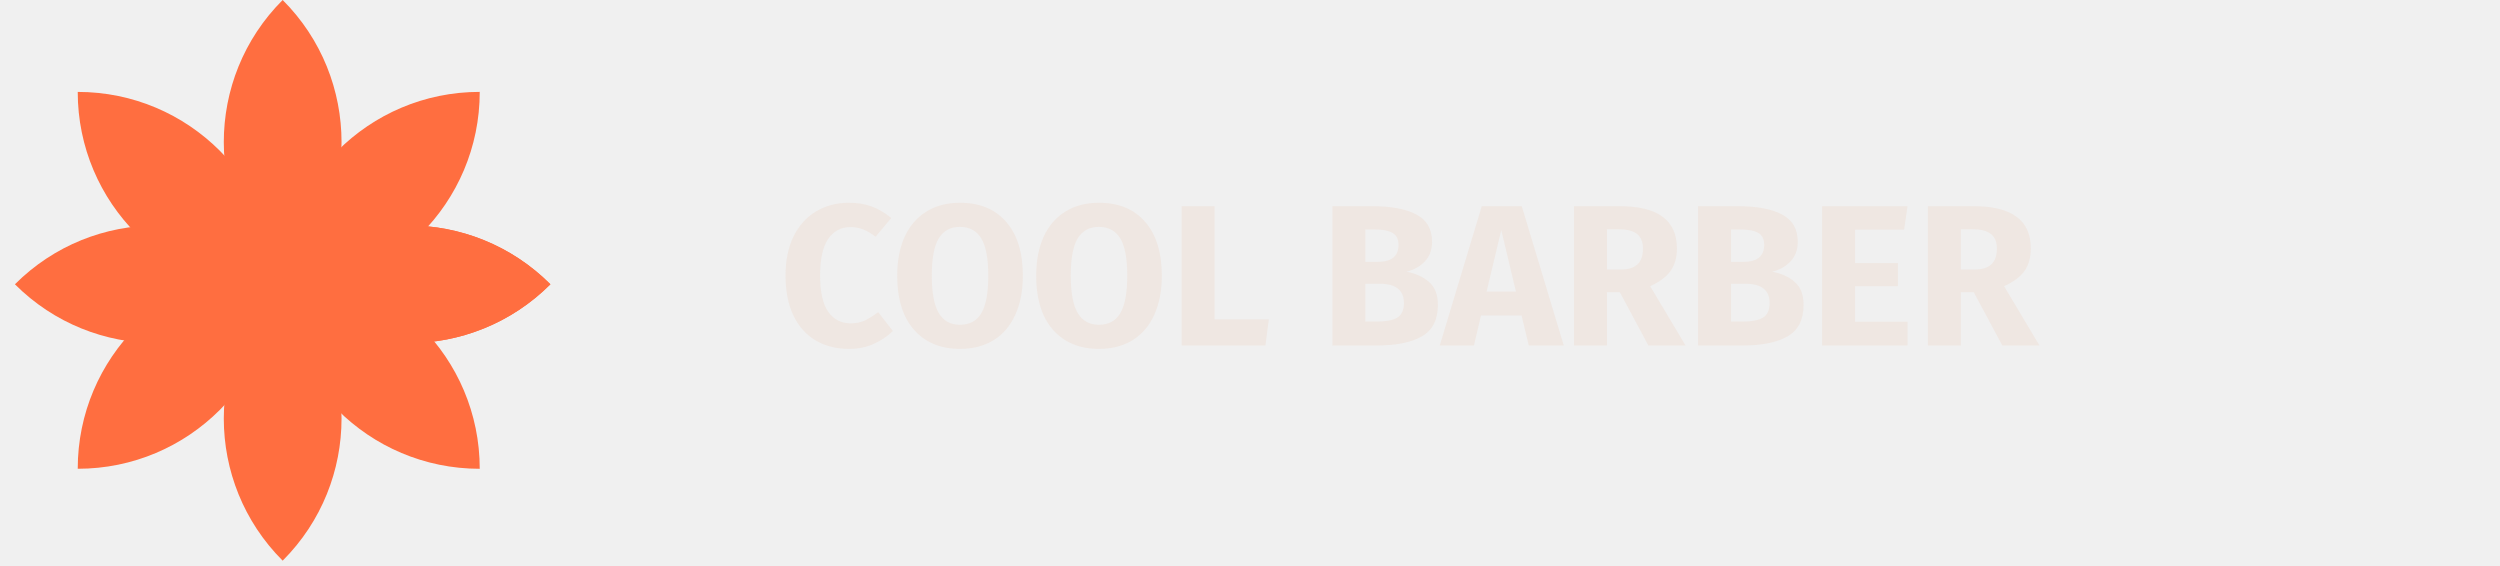
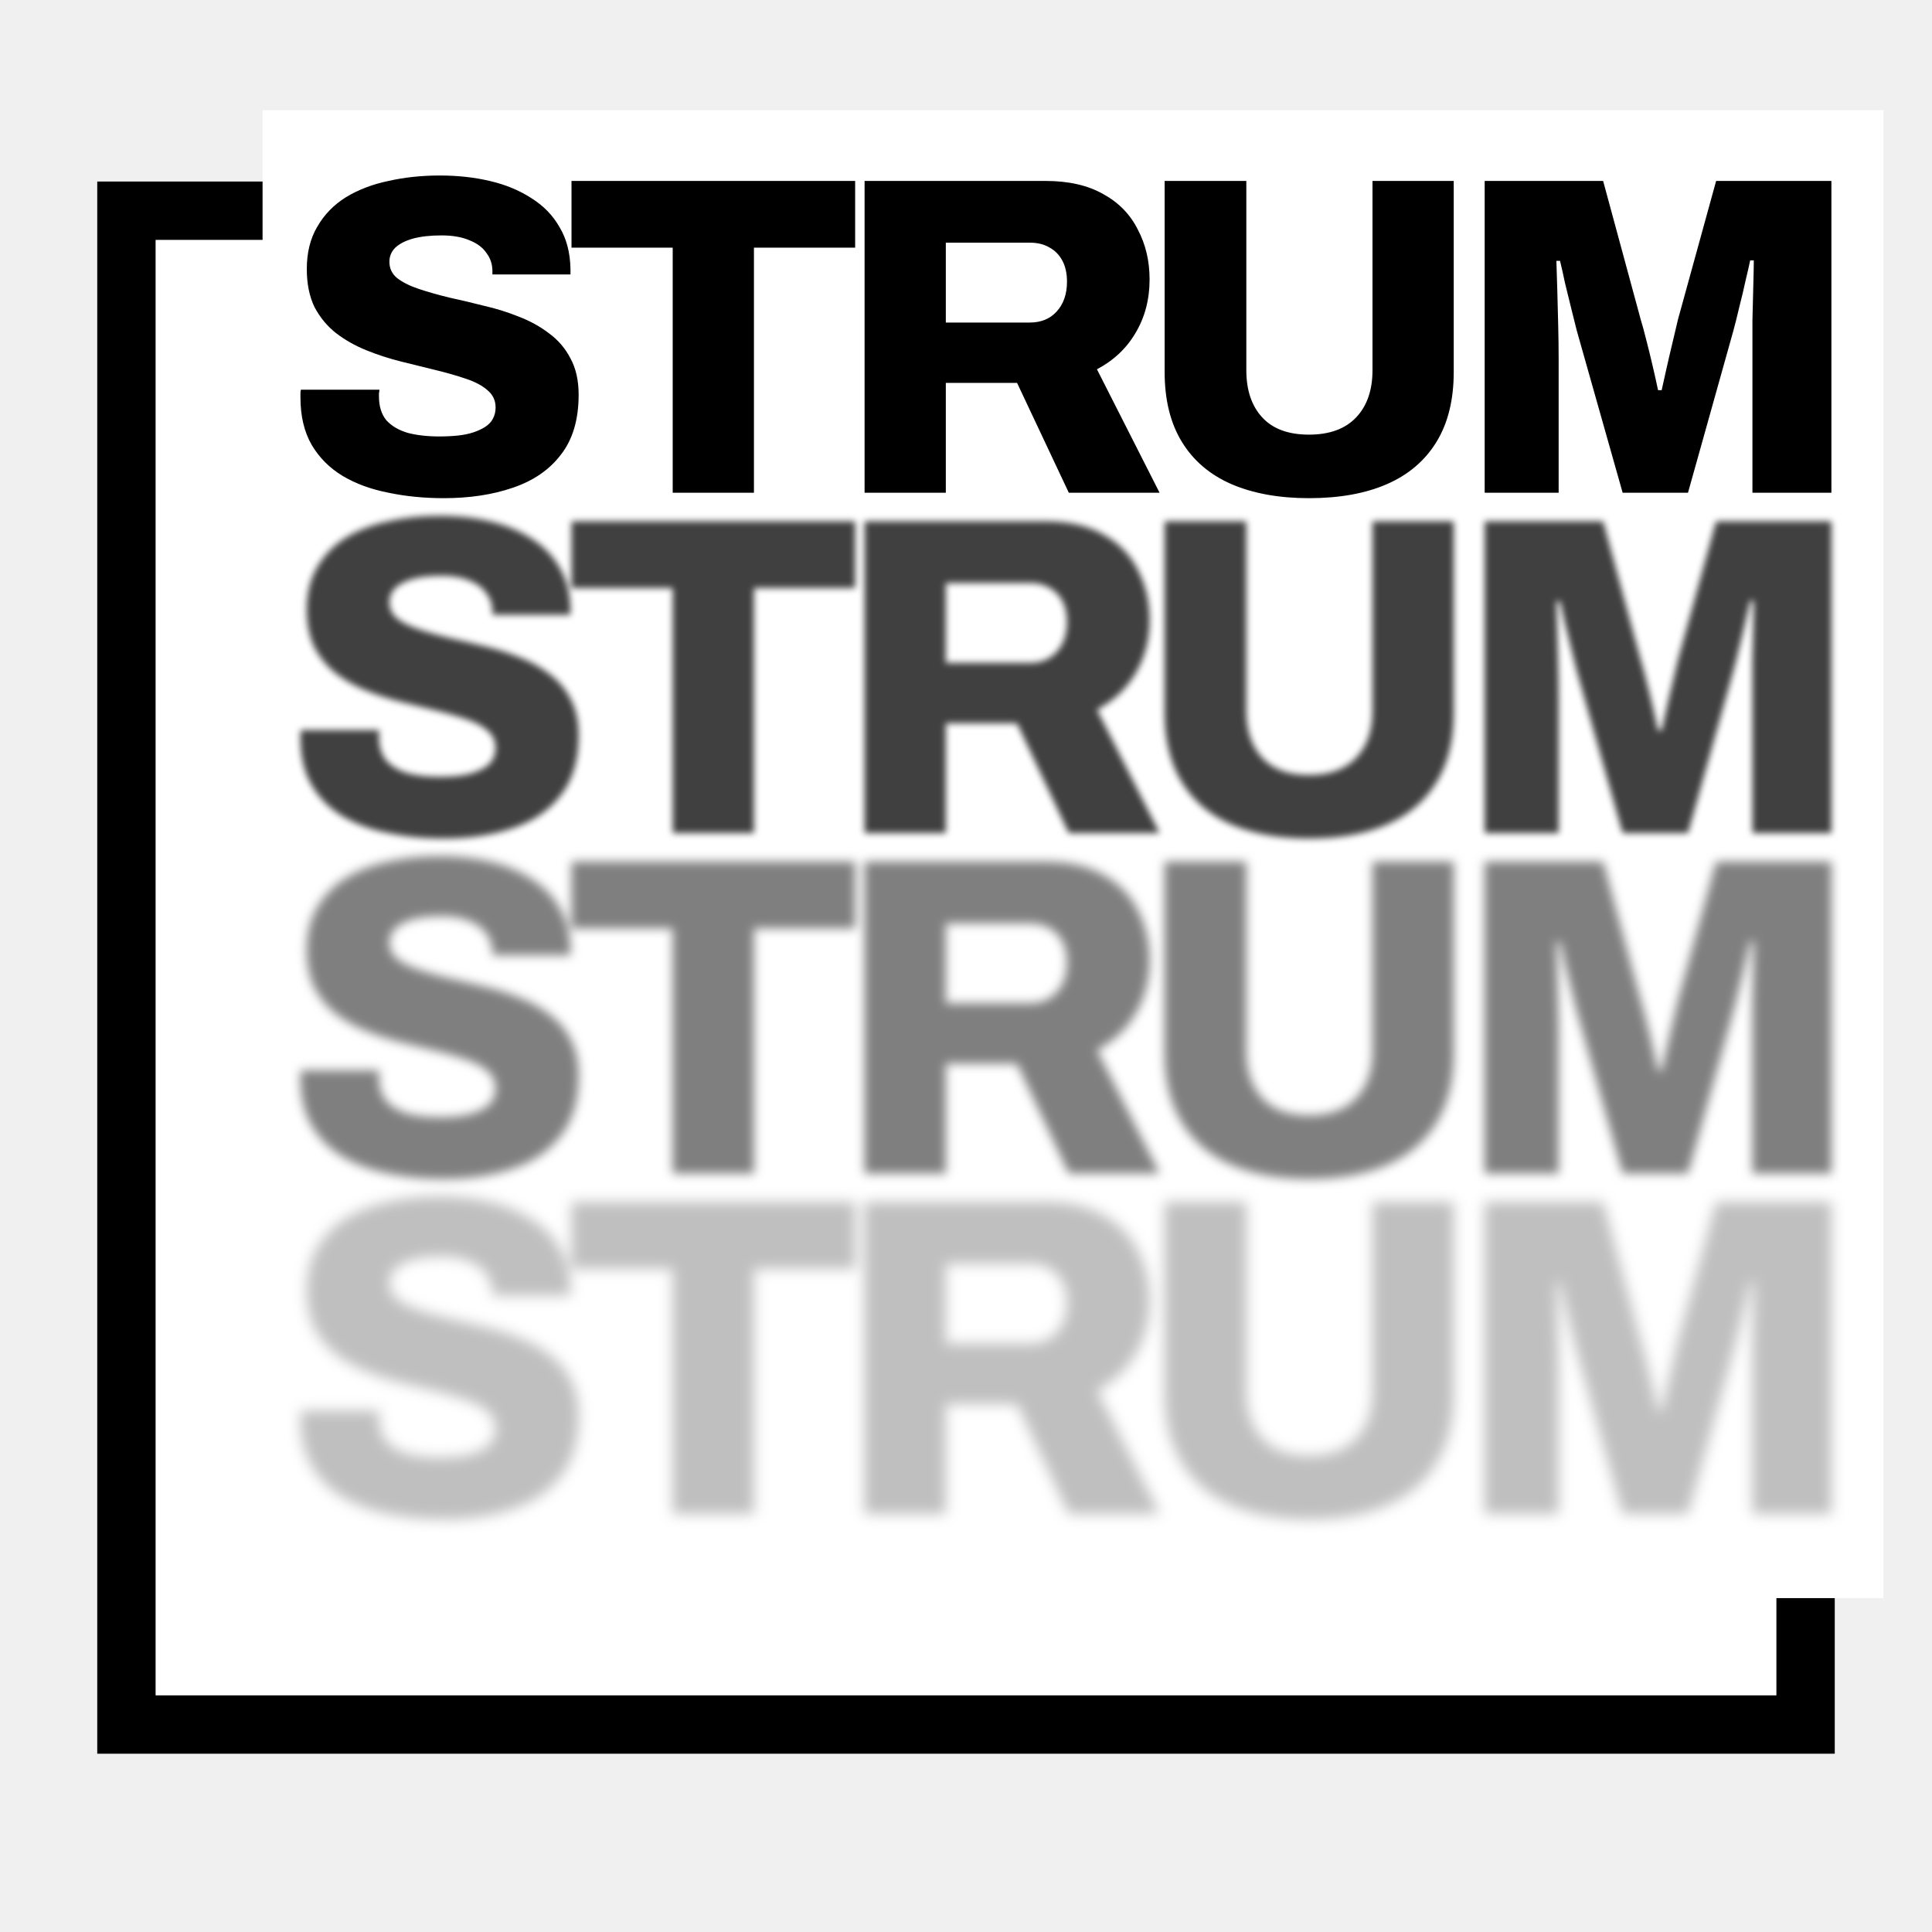
- <svg xmlns="http://www.w3.org/2000/svg" width="199" height="45" viewBox="0 0 199 45" fill="none">
-   <path d="M38.187 7.314C29.35 7.314 22.186 14.477 22.186 23.314C31.023 23.314 38.187 16.15 38.187 7.314Z" fill="#FF6E40" />
-   <path d="M38.187 37.316C29.35 37.316 22.186 30.152 22.186 21.316C31.023 21.316 38.187 28.479 38.187 37.316Z" fill="#FF6E40" />
-   <path d="M22.186 23.316C13.35 23.316 6.187 16.152 6.187 7.316C15.023 7.316 22.186 14.479 22.186 23.316Z" fill="#FF6E40" />
-   <path d="M22.186 21.314C13.35 21.314 6.187 28.477 6.187 37.314C15.023 37.314 22.186 30.15 22.186 21.314Z" fill="#FF6E40" />
-   <path d="M43.813 22.629C37.564 16.381 27.434 16.381 21.185 22.629C27.434 28.877 37.564 28.877 43.813 22.629Z" fill="#FF6E40" />
-   <path d="M43.813 22.629C37.564 16.381 27.434 16.381 21.185 22.629C27.434 28.877 37.564 28.877 43.813 22.629Z" fill="#FF6E40" />
-   <path d="M23.814 22.629C17.566 16.381 7.435 16.381 1.187 22.629C7.435 28.878 17.566 28.878 23.814 22.629Z" fill="#FF6E40" />
-   <path d="M22.5 22.627C16.252 16.379 16.252 6.248 22.5 0C28.749 6.248 28.749 16.379 22.5 22.627Z" fill="#FF6E40" />
-   <path d="M22.5 22.002C16.252 28.25 16.252 38.381 22.5 44.629C28.749 38.381 28.749 28.25 22.5 22.002Z" fill="#FF6E40" />
-   <path d="M67.568 16.14C68.261 16.14 68.875 16.241 69.408 16.444C69.952 16.647 70.464 16.951 70.944 17.356L69.696 18.844C69.365 18.588 69.04 18.396 68.72 18.268C68.4 18.14 68.059 18.076 67.696 18.076C66.949 18.076 66.357 18.391 65.92 19.02C65.493 19.649 65.28 20.62 65.28 21.932C65.28 23.223 65.493 24.183 65.92 24.812C66.357 25.431 66.96 25.74 67.728 25.74C68.133 25.74 68.501 25.665 68.832 25.516C69.163 25.356 69.52 25.132 69.904 24.844L71.072 26.348C70.656 26.764 70.149 27.105 69.552 27.372C68.965 27.639 68.315 27.772 67.6 27.772C66.576 27.772 65.685 27.548 64.928 27.1C64.171 26.652 63.579 25.991 63.152 25.116C62.736 24.231 62.528 23.169 62.528 21.932C62.528 20.727 62.741 19.687 63.168 18.812C63.605 17.937 64.203 17.276 64.96 16.828C65.728 16.369 66.597 16.14 67.568 16.14ZM76.411 16.14C77.989 16.14 79.216 16.647 80.091 17.66C80.976 18.673 81.419 20.103 81.419 21.948C81.419 23.153 81.216 24.193 80.811 25.068C80.416 25.943 79.84 26.615 79.083 27.084C78.336 27.543 77.445 27.772 76.411 27.772C75.376 27.772 74.485 27.543 73.739 27.084C72.992 26.625 72.416 25.964 72.011 25.1C71.616 24.225 71.419 23.175 71.419 21.948C71.419 20.753 71.616 19.719 72.011 18.844C72.416 17.969 72.992 17.303 73.739 16.844C74.485 16.375 75.376 16.14 76.411 16.14ZM76.411 18.06C75.653 18.06 75.088 18.369 74.715 18.988C74.352 19.596 74.171 20.583 74.171 21.948C74.171 23.313 74.357 24.305 74.731 24.924C75.104 25.543 75.664 25.852 76.411 25.852C77.179 25.852 77.744 25.548 78.107 24.94C78.48 24.321 78.667 23.324 78.667 21.948C78.667 20.572 78.48 19.58 78.107 18.972C77.733 18.364 77.168 18.06 76.411 18.06ZM87.473 16.14C89.052 16.14 90.278 16.647 91.153 17.66C92.038 18.673 92.481 20.103 92.481 21.948C92.481 23.153 92.278 24.193 91.873 25.068C91.478 25.943 90.903 26.615 90.145 27.084C89.398 27.543 88.508 27.772 87.473 27.772C86.439 27.772 85.548 27.543 84.801 27.084C84.055 26.625 83.478 25.964 83.073 25.1C82.678 24.225 82.481 23.175 82.481 21.948C82.481 20.753 82.678 19.719 83.073 18.844C83.478 17.969 84.055 17.303 84.801 16.844C85.548 16.375 86.439 16.14 87.473 16.14ZM87.473 18.06C86.716 18.06 86.15 18.369 85.777 18.988C85.415 19.596 85.233 20.583 85.233 21.948C85.233 23.313 85.42 24.305 85.793 24.924C86.166 25.543 86.727 25.852 87.473 25.852C88.241 25.852 88.806 25.548 89.169 24.94C89.543 24.321 89.729 23.324 89.729 21.948C89.729 20.572 89.543 19.58 89.169 18.972C88.796 18.364 88.231 18.06 87.473 18.06ZM96.68 16.412V25.42H101L100.728 27.5H94.056V16.412H96.68ZM111.96 21.628C112.696 21.767 113.293 22.039 113.752 22.444C114.221 22.849 114.456 23.457 114.456 24.268C114.456 25.452 114.029 26.289 113.176 26.78C112.333 27.26 111.149 27.5 109.624 27.5H106.056V16.412H109.192C110.749 16.412 111.938 16.636 112.76 17.084C113.581 17.521 113.992 18.241 113.992 19.244C113.992 19.895 113.794 20.423 113.4 20.828C113.016 21.223 112.536 21.489 111.96 21.628ZM108.68 18.268V20.844H109.656C110.765 20.844 111.32 20.396 111.32 19.5C111.32 19.052 111.17 18.737 110.872 18.556C110.573 18.364 110.098 18.268 109.448 18.268H108.68ZM109.64 25.596C110.333 25.596 110.856 25.495 111.208 25.292C111.57 25.079 111.752 24.689 111.752 24.124C111.752 23.1 111.112 22.588 109.832 22.588H108.68V25.596H109.64ZM121.693 27.5L121.117 25.116H117.885L117.325 27.5H114.604L117.949 16.412H121.133L124.477 27.5H121.693ZM118.333 23.212H120.669L119.501 18.316L118.333 23.212ZM128.938 23.26H127.914V27.5H125.29V16.412H128.922C130.437 16.412 131.573 16.689 132.33 17.244C133.098 17.799 133.482 18.647 133.482 19.788C133.482 20.503 133.311 21.1 132.97 21.58C132.629 22.049 132.09 22.449 131.354 22.78L134.17 27.5H131.21L128.938 23.26ZM127.914 21.452H129.018C129.605 21.452 130.042 21.319 130.33 21.052C130.629 20.785 130.778 20.364 130.778 19.788C130.778 19.255 130.618 18.865 130.298 18.62C129.989 18.375 129.509 18.252 128.858 18.252H127.914V21.452ZM141.069 21.628C141.805 21.767 142.402 22.039 142.861 22.444C143.33 22.849 143.565 23.457 143.565 24.268C143.565 25.452 143.138 26.289 142.285 26.78C141.442 27.26 140.258 27.5 138.733 27.5H135.165V16.412H138.301C139.858 16.412 141.048 16.636 141.869 17.084C142.69 17.521 143.101 18.241 143.101 19.244C143.101 19.895 142.904 20.423 142.509 20.828C142.125 21.223 141.645 21.489 141.069 21.628ZM137.789 18.268V20.844H138.765C139.874 20.844 140.429 20.396 140.429 19.5C140.429 19.052 140.28 18.737 139.981 18.556C139.682 18.364 139.208 18.268 138.557 18.268H137.789ZM138.749 25.596C139.442 25.596 139.965 25.495 140.317 25.292C140.68 25.079 140.861 24.689 140.861 24.124C140.861 23.1 140.221 22.588 138.941 22.588H137.789V25.596H138.749ZM151.84 16.412L151.568 18.284H147.664V20.94H151.072V22.78H147.664V25.612H151.84V27.5H145.04V16.412H151.84ZM157.11 23.26H156.086V27.5H153.462V16.412H157.094C158.609 16.412 159.745 16.689 160.502 17.244C161.27 17.799 161.654 18.647 161.654 19.788C161.654 20.503 161.483 21.1 161.142 21.58C160.801 22.049 160.262 22.449 159.526 22.78L162.342 27.5H159.382L157.11 23.26ZM156.086 21.452H157.19C157.777 21.452 158.214 21.319 158.502 21.052C158.801 20.785 158.95 20.364 158.95 19.788C158.95 19.255 158.79 18.865 158.47 18.62C158.161 18.375 157.681 18.252 157.03 18.252H156.086V21.452Z" fill="#EFE7E2" />
+ <svg xmlns="http://www.w3.org/2000/svg" width="596" height="596" viewBox="0 0 596 596" fill="none">
+   <rect x="39" y="65" width="518" height="467" fill="white" stroke="black" stroke-width="18" />
+   <rect width="500" height="459" transform="translate(81 34)" fill="white" />
+   <g opacity="0.25" filter="url(#filter0_f_1_6)">
+     <path d="M136.925 468.68C130.858 468.68 125.165 468.12 119.845 467C114.525 465.973 109.812 464.247 105.705 461.82C101.692 459.393 98.518 456.22 96.185 452.3C93.852 448.287 92.685 443.387 92.685 437.6C92.685 437.227 92.685 436.807 92.685 436.34C92.685 435.873 92.732 435.5 92.825 435.22H117.045C117.045 435.5 116.998 435.873 116.905 436.34C116.905 436.713 116.905 437.04 116.905 437.32C116.905 440.307 117.652 442.733 119.145 444.6C120.732 446.373 122.925 447.68 125.725 448.52C128.525 449.267 131.792 449.64 135.525 449.64C137.578 449.64 139.492 449.547 141.265 449.36C143.038 449.173 144.625 448.847 146.025 448.38C147.425 447.913 148.638 447.353 149.665 446.7C150.785 445.953 151.578 445.113 152.045 444.18C152.605 443.153 152.885 441.987 152.885 440.68C152.885 438.533 152.045 436.76 150.365 435.36C148.778 433.96 146.585 432.793 143.785 431.86C141.078 430.927 137.998 430.04 134.545 429.2C131.092 428.36 127.498 427.473 123.765 426.54C120.032 425.607 116.438 424.44 112.985 423.04C109.532 421.64 106.405 419.867 103.605 417.72C100.898 415.573 98.705 412.913 97.025 409.74C95.438 406.473 94.645 402.553 94.645 397.98C94.645 392.94 95.718 388.6 97.865 384.96C100.012 381.227 102.952 378.193 106.685 375.86C110.512 373.527 114.898 371.847 119.845 370.82C124.792 369.7 130.065 369.14 135.665 369.14C141.172 369.14 146.305 369.7 151.065 370.82C155.918 371.94 160.212 373.713 163.945 376.14C167.678 378.473 170.572 381.46 172.625 385.1C174.772 388.647 175.892 392.94 175.985 397.98V399.66H151.905V398.68C151.905 396.533 151.298 394.667 150.085 393.08C148.965 391.4 147.238 390.093 144.905 389.16C142.572 388.133 139.678 387.62 136.225 387.62C132.772 387.62 129.832 387.947 127.405 388.6C125.072 389.253 123.252 390.187 121.945 391.4C120.732 392.613 120.125 394.06 120.125 395.74C120.125 397.793 120.918 399.473 122.505 400.78C124.185 402.087 126.425 403.207 129.225 404.14C132.025 405.073 135.152 405.96 138.605 406.8C142.058 407.547 145.605 408.387 149.245 409.32C152.978 410.16 156.572 411.28 160.025 412.68C163.478 413.987 166.605 415.713 169.405 417.86C172.205 419.913 174.398 422.48 175.985 425.56C177.665 428.64 178.505 432.373 178.505 436.76C178.505 444.413 176.685 450.573 173.045 455.24C169.498 459.907 164.552 463.313 158.205 465.46C151.952 467.607 144.858 468.68 136.925 468.68ZM207.522 467V391.4H176.302V370.82H263.802V391.4H232.582V467H207.522ZM266.715 467V370.82H322.575C329.668 370.82 335.595 372.173 340.355 374.88C345.115 377.493 348.662 381.133 350.995 385.8C353.422 390.373 354.635 395.507 354.635 401.2C354.635 407.36 353.188 412.867 350.295 417.72C347.495 422.48 343.528 426.213 338.395 428.92L357.715 467H329.715L313.755 433.12H291.775V467H266.715ZM291.775 414.5H317.675C321.128 414.5 323.882 413.38 325.935 411.14C328.082 408.807 329.155 405.727 329.155 401.9C329.155 399.38 328.688 397.233 327.755 395.46C326.822 393.687 325.515 392.333 323.835 391.4C322.155 390.373 320.102 389.86 317.675 389.86H291.775V414.5ZM403.798 468.68C394.558 468.68 386.578 467.233 379.858 464.34C373.231 461.447 368.144 457.107 364.598 451.32C361.051 445.533 359.278 438.347 359.278 429.76V370.82H384.478V429.2C384.478 435.36 386.111 440.213 389.378 443.76C392.644 447.307 397.451 449.08 403.798 449.08C410.144 449.08 414.998 447.307 418.358 443.76C421.718 440.213 423.398 435.36 423.398 429.2V370.82H448.458V429.76C448.458 438.347 446.684 445.533 443.138 451.32C439.591 457.107 434.504 461.447 427.878 464.34C421.251 467.233 413.224 468.68 403.798 468.68ZM458.006 467V370.82H494.546L506.166 413.66C506.633 415.153 507.193 417.207 507.846 419.82C508.5 422.34 509.153 425 509.806 427.8C510.46 430.6 511.02 433.12 511.486 435.36H512.606C512.98 433.587 513.446 431.487 514.006 429.06C514.566 426.54 515.173 423.927 515.826 421.22C516.48 418.42 517.086 415.853 517.646 413.52L529.406 370.82H564.966V467H540.606V425.98C540.606 421.967 540.606 417.907 540.606 413.8C540.7 409.693 540.793 405.96 540.886 402.6C540.98 399.24 541.026 396.813 541.026 395.32H539.906C539.626 396.72 539.16 398.773 538.506 401.48C537.946 404.093 537.293 406.847 536.546 409.74C535.893 412.54 535.286 414.967 534.726 417.02L520.726 467H500.566L486.426 417.02C485.96 415.153 485.4 412.913 484.746 410.3C484.093 407.687 483.44 405.027 482.786 402.32C482.226 399.613 481.713 397.327 481.246 395.46H480.126C480.22 397.887 480.313 400.873 480.406 404.42C480.5 407.873 480.593 411.513 480.686 415.34C480.78 419.073 480.826 422.62 480.826 425.98V467H458.006Z" fill="black" />
+   </g>
+   <g opacity="0.5" filter="url(#filter1_f_1_6)">
+     <path d="M136.925 363.68C130.858 363.68 125.165 363.12 119.845 362C114.525 360.973 109.812 359.247 105.705 356.82C101.692 354.393 98.518 351.22 96.185 347.3C93.852 343.287 92.685 338.387 92.685 332.6C92.685 332.227 92.685 331.807 92.685 331.34C92.685 330.873 92.732 330.5 92.825 330.22H117.045C117.045 330.5 116.998 330.873 116.905 331.34C116.905 331.713 116.905 332.04 116.905 332.32C116.905 335.307 117.652 337.733 119.145 339.6C120.732 341.373 122.925 342.68 125.725 343.52C128.525 344.267 131.792 344.64 135.525 344.64C137.578 344.64 139.492 344.547 141.265 344.36C143.038 344.173 144.625 343.847 146.025 343.38C147.425 342.913 148.638 342.353 149.665 341.7C150.785 340.953 151.578 340.113 152.045 339.18C152.605 338.153 152.885 336.987 152.885 335.68C152.885 333.533 152.045 331.76 150.365 330.36C148.778 328.96 146.585 327.793 143.785 326.86C141.078 325.927 137.998 325.04 134.545 324.2C131.092 323.36 127.498 322.473 123.765 321.54C120.032 320.607 116.438 319.44 112.985 318.04C109.532 316.64 106.405 314.867 103.605 312.72C100.898 310.573 98.705 307.913 97.025 304.74C95.438 301.473 94.645 297.553 94.645 292.98C94.645 287.94 95.718 283.6 97.865 279.96C100.012 276.227 102.952 273.193 106.685 270.86C110.512 268.527 114.898 266.847 119.845 265.82C124.792 264.7 130.065 264.14 135.665 264.14C141.172 264.14 146.305 264.7 151.065 265.82C155.918 266.94 160.212 268.713 163.945 271.14C167.678 273.473 170.572 276.46 172.625 280.1C174.772 283.647 175.892 287.94 175.985 292.98V294.66H151.905V293.68C151.905 291.533 151.298 289.667 150.085 288.08C148.965 286.4 147.238 285.093 144.905 284.16C142.572 283.133 139.678 282.62 136.225 282.62C132.772 282.62 129.832 282.947 127.405 283.6C125.072 284.253 123.252 285.187 121.945 286.4C120.732 287.613 120.125 289.06 120.125 290.74C120.125 292.793 120.918 294.473 122.505 295.78C124.185 297.087 126.425 298.207 129.225 299.14C132.025 300.073 135.152 300.96 138.605 301.8C142.058 302.547 145.605 303.387 149.245 304.32C152.978 305.16 156.572 306.28 160.025 307.68C163.478 308.987 166.605 310.713 169.405 312.86C172.205 314.913 174.398 317.48 175.985 320.56C177.665 323.64 178.505 327.373 178.505 331.76C178.505 339.413 176.685 345.573 173.045 350.24C169.498 354.907 164.552 358.313 158.205 360.46C151.952 362.607 144.858 363.68 136.925 363.68ZM207.522 362V286.4H176.302V265.82H263.802V286.4H232.582V362H207.522ZM266.715 362V265.82H322.575C329.668 265.82 335.595 267.173 340.355 269.88C345.115 272.493 348.662 276.133 350.995 280.8C353.422 285.373 354.635 290.507 354.635 296.2C354.635 302.36 353.188 307.867 350.295 312.72C347.495 317.48 343.528 321.213 338.395 323.92L357.715 362H329.715L313.755 328.12H291.775V362H266.715ZM291.775 309.5H317.675C321.128 309.5 323.882 308.38 325.935 306.14C328.082 303.807 329.155 300.727 329.155 296.9C329.155 294.38 328.688 292.233 327.755 290.46C326.822 288.687 325.515 287.333 323.835 286.4C322.155 285.373 320.102 284.86 317.675 284.86H291.775V309.5ZM403.798 363.68C394.558 363.68 386.578 362.233 379.858 359.34C373.231 356.447 368.144 352.107 364.598 346.32C361.051 340.533 359.278 333.347 359.278 324.76V265.82H384.478V324.2C384.478 330.36 386.111 335.213 389.378 338.76C392.644 342.307 397.451 344.08 403.798 344.08C410.144 344.08 414.998 342.307 418.358 338.76C421.718 335.213 423.398 330.36 423.398 324.2V265.82H448.458V324.76C448.458 333.347 446.684 340.533 443.138 346.32C439.591 352.107 434.504 356.447 427.878 359.34C421.251 362.233 413.224 363.68 403.798 363.68ZM458.006 362V265.82H494.546L506.166 308.66C506.633 310.153 507.193 312.207 507.846 314.82C508.5 317.34 509.153 320 509.806 322.8C510.46 325.6 511.02 328.12 511.486 330.36H512.606C512.98 328.587 513.446 326.487 514.006 324.06C514.566 321.54 515.173 318.927 515.826 316.22C516.48 313.42 517.086 310.853 517.646 308.52L529.406 265.82H564.966V362H540.606V320.98C540.606 316.967 540.606 312.907 540.606 308.8C540.7 304.693 540.793 300.96 540.886 297.6C540.98 294.24 541.026 291.813 541.026 290.32H539.906C539.626 291.72 539.16 293.773 538.506 296.48C537.946 299.093 537.293 301.847 536.546 304.74C535.893 307.54 535.286 309.967 534.726 312.02L520.726 362H500.566L486.426 312.02C485.96 310.153 485.4 307.913 484.746 305.3C484.093 302.687 483.44 300.027 482.786 297.32C482.226 294.613 481.713 292.327 481.246 290.46H480.126C480.22 292.887 480.313 295.873 480.406 299.42C480.5 302.873 480.593 306.513 480.686 310.34C480.78 314.073 480.826 317.62 480.826 320.98V362H458.006Z" fill="black" />
+   </g>
+   <g opacity="0.75" filter="url(#filter2_f_1_6)">
+     <path d="M136.925 258.68C130.858 258.68 125.165 258.12 119.845 257C114.525 255.973 109.812 254.247 105.705 251.82C101.692 249.393 98.518 246.22 96.185 242.3C93.852 238.287 92.685 233.387 92.685 227.6C92.685 227.227 92.685 226.807 92.685 226.34C92.685 225.873 92.732 225.5 92.825 225.22H117.045C117.045 225.5 116.998 225.873 116.905 226.34C116.905 226.713 116.905 227.04 116.905 227.32C116.905 230.307 117.652 232.733 119.145 234.6C120.732 236.373 122.925 237.68 125.725 238.52C128.525 239.267 131.792 239.64 135.525 239.64C137.578 239.64 139.492 239.547 141.265 239.36C143.038 239.173 144.625 238.847 146.025 238.38C147.425 237.913 148.638 237.353 149.665 236.7C150.785 235.953 151.578 235.113 152.045 234.18C152.605 233.153 152.885 231.987 152.885 230.68C152.885 228.533 152.045 226.76 150.365 225.36C148.778 223.96 146.585 222.793 143.785 221.86C141.078 220.927 137.998 220.04 134.545 219.2C131.092 218.36 127.498 217.473 123.765 216.54C120.032 215.607 116.438 214.44 112.985 213.04C109.532 211.64 106.405 209.867 103.605 207.72C100.898 205.573 98.705 202.913 97.025 199.74C95.438 196.473 94.645 192.553 94.645 187.98C94.645 182.94 95.718 178.6 97.865 174.96C100.012 171.227 102.952 168.193 106.685 165.86C110.512 163.527 114.898 161.847 119.845 160.82C124.792 159.7 130.065 159.14 135.665 159.14C141.172 159.14 146.305 159.7 151.065 160.82C155.918 161.94 160.212 163.713 163.945 166.14C167.678 168.473 170.572 171.46 172.625 175.1C174.772 178.647 175.892 182.94 175.985 187.98V189.66H151.905V188.68C151.905 186.533 151.298 184.667 150.085 183.08C148.965 181.4 147.238 180.093 144.905 179.16C142.572 178.133 139.678 177.62 136.225 177.62C132.772 177.62 129.832 177.947 127.405 178.6C125.072 179.253 123.252 180.187 121.945 181.4C120.732 182.613 120.125 184.06 120.125 185.74C120.125 187.793 120.918 189.473 122.505 190.78C124.185 192.087 126.425 193.207 129.225 194.14C132.025 195.073 135.152 195.96 138.605 196.8C142.058 197.547 145.605 198.387 149.245 199.32C152.978 200.16 156.572 201.28 160.025 202.68C163.478 203.987 166.605 205.713 169.405 207.86C172.205 209.913 174.398 212.48 175.985 215.56C177.665 218.64 178.505 222.373 178.505 226.76C178.505 234.413 176.685 240.573 173.045 245.24C169.498 249.907 164.552 253.313 158.205 255.46C151.952 257.607 144.858 258.68 136.925 258.68ZM207.522 257V181.4H176.302V160.82H263.802V181.4H232.582V257H207.522ZM266.715 257V160.82H322.575C329.668 160.82 335.595 162.173 340.355 164.88C345.115 167.493 348.662 171.133 350.995 175.8C353.422 180.373 354.635 185.507 354.635 191.2C354.635 197.36 353.188 202.867 350.295 207.72C347.495 212.48 343.528 216.213 338.395 218.92L357.715 257H329.715L313.755 223.12H291.775V257H266.715ZM291.775 204.5H317.675C321.128 204.5 323.882 203.38 325.935 201.14C328.082 198.807 329.155 195.727 329.155 191.9C329.155 189.38 328.688 187.233 327.755 185.46C326.822 183.687 325.515 182.333 323.835 181.4C322.155 180.373 320.102 179.86 317.675 179.86H291.775V204.5ZM403.798 258.68C394.558 258.68 386.578 257.233 379.858 254.34C373.231 251.447 368.144 247.107 364.598 241.32C361.051 235.533 359.278 228.347 359.278 219.76V160.82H384.478V219.2C384.478 225.36 386.111 230.213 389.378 233.76C392.644 237.307 397.451 239.08 403.798 239.08C410.144 239.08 414.998 237.307 418.358 233.76C421.718 230.213 423.398 225.36 423.398 219.2V160.82H448.458V219.76C448.458 228.347 446.684 235.533 443.138 241.32C439.591 247.107 434.504 251.447 427.878 254.34C421.251 257.233 413.224 258.68 403.798 258.68ZM458.006 257V160.82H494.546L506.166 203.66C506.633 205.153 507.193 207.207 507.846 209.82C508.5 212.34 509.153 215 509.806 217.8C510.46 220.6 511.02 223.12 511.486 225.36H512.606C512.98 223.587 513.446 221.487 514.006 219.06C514.566 216.54 515.173 213.927 515.826 211.22C516.48 208.42 517.086 205.853 517.646 203.52L529.406 160.82H564.966V257H540.606V215.98C540.606 211.967 540.606 207.907 540.606 203.8C540.7 199.693 540.793 195.96 540.886 192.6C540.98 189.24 541.026 186.813 541.026 185.32H539.906C539.626 186.72 539.16 188.773 538.506 191.48C537.946 194.093 537.293 196.847 536.546 199.74C535.893 202.54 535.286 204.967 534.726 207.02L520.726 257H500.566L486.426 207.02C485.96 205.153 485.4 202.913 484.746 200.3C484.093 197.687 483.44 195.027 482.786 192.32C482.226 189.613 481.713 187.327 481.246 185.46H480.126C480.22 187.887 480.313 190.873 480.406 194.42C480.5 197.873 480.593 201.513 480.686 205.34C480.78 209.073 480.826 212.62 480.826 215.98V257H458.006Z" fill="black" />
+   </g>
+   <path d="M136.925 153.68C130.858 153.68 125.165 153.12 119.845 152C114.525 150.973 109.812 149.247 105.705 146.82C101.692 144.393 98.518 141.22 96.185 137.3C93.852 133.287 92.685 128.387 92.685 122.6C92.685 122.227 92.685 121.807 92.685 121.34C92.685 120.873 92.732 120.5 92.825 120.22H117.045C117.045 120.5 116.998 120.873 116.905 121.34C116.905 121.713 116.905 122.04 116.905 122.32C116.905 125.307 117.652 127.733 119.145 129.6C120.732 131.373 122.925 132.68 125.725 133.52C128.525 134.267 131.792 134.64 135.525 134.64C137.578 134.64 139.492 134.547 141.265 134.36C143.038 134.173 144.625 133.847 146.025 133.38C147.425 132.913 148.638 132.353 149.665 131.7C150.785 130.953 151.578 130.113 152.045 129.18C152.605 128.153 152.885 126.987 152.885 125.68C152.885 123.533 152.045 121.76 150.365 120.36C148.778 118.96 146.585 117.793 143.785 116.86C141.078 115.927 137.998 115.04 134.545 114.2C131.092 113.36 127.498 112.473 123.765 111.54C120.032 110.607 116.438 109.44 112.985 108.04C109.532 106.64 106.405 104.867 103.605 102.72C100.898 100.573 98.705 97.913 97.025 94.74C95.438 91.473 94.645 87.553 94.645 82.98C94.645 77.94 95.718 73.6 97.865 69.96C100.012 66.227 102.952 63.193 106.685 60.86C110.512 58.527 114.898 56.847 119.845 55.82C124.792 54.7 130.065 54.14 135.665 54.14C141.172 54.14 146.305 54.7 151.065 55.82C155.918 56.94 160.212 58.713 163.945 61.14C167.678 63.473 170.572 66.46 172.625 70.1C174.772 73.647 175.892 77.94 175.985 82.98V84.66H151.905V83.68C151.905 81.533 151.298 79.667 150.085 78.08C148.965 76.4 147.238 75.093 144.905 74.16C142.572 73.133 139.678 72.62 136.225 72.62C132.772 72.62 129.832 72.947 127.405 73.6C125.072 74.253 123.252 75.187 121.945 76.4C120.732 77.613 120.125 79.06 120.125 80.74C120.125 82.793 120.918 84.473 122.505 85.78C124.185 87.087 126.425 88.207 129.225 89.14C132.025 90.073 135.152 90.96 138.605 91.8C142.058 92.547 145.605 93.387 149.245 94.32C152.978 95.16 156.572 96.28 160.025 97.68C163.478 98.987 166.605 100.713 169.405 102.86C172.205 104.913 174.398 107.48 175.985 110.56C177.665 113.64 178.505 117.373 178.505 121.76C178.505 129.413 176.685 135.573 173.045 140.24C169.498 144.907 164.552 148.313 158.205 150.46C151.952 152.607 144.858 153.68 136.925 153.68ZM207.522 152V76.4H176.302V55.82H263.802V76.4H232.582V152H207.522ZM266.715 152V55.82H322.575C329.668 55.82 335.595 57.173 340.355 59.88C345.115 62.493 348.662 66.133 350.995 70.8C353.422 75.373 354.635 80.507 354.635 86.2C354.635 92.36 353.188 97.867 350.295 102.72C347.495 107.48 343.528 111.213 338.395 113.92L357.715 152H329.715L313.755 118.12H291.775V152H266.715ZM291.775 99.5H317.675C321.128 99.5 323.882 98.38 325.935 96.14C328.082 93.807 329.155 90.727 329.155 86.9C329.155 84.38 328.688 82.233 327.755 80.46C326.822 78.687 325.515 77.333 323.835 76.4C322.155 75.373 320.102 74.86 317.675 74.86H291.775V99.5ZM403.798 153.68C394.558 153.68 386.578 152.233 379.858 149.34C373.231 146.447 368.144 142.107 364.598 136.32C361.051 130.533 359.278 123.347 359.278 114.76V55.82H384.478V114.2C384.478 120.36 386.111 125.213 389.378 128.76C392.644 132.307 397.451 134.08 403.798 134.08C410.144 134.08 414.998 132.307 418.358 128.76C421.718 125.213 423.398 120.36 423.398 114.2V55.82H448.458V114.76C448.458 123.347 446.684 130.533 443.138 136.32C439.591 142.107 434.504 146.447 427.878 149.34C421.251 152.233 413.224 153.68 403.798 153.68ZM458.006 152V55.82H494.546L506.166 98.66C506.633 100.153 507.193 102.207 507.846 104.82C508.5 107.34 509.153 110 509.806 112.8C510.46 115.6 511.02 118.12 511.486 120.36H512.606C512.98 118.587 513.446 116.487 514.006 114.06C514.566 111.54 515.173 108.927 515.826 106.22C516.48 103.42 517.086 100.853 517.646 98.52L529.406 55.82H564.966V152H540.606V110.98C540.606 106.967 540.606 102.907 540.606 98.8C540.7 94.693 540.793 90.96 540.886 87.6C540.98 84.24 541.026 81.813 541.026 80.32H539.906C539.626 81.72 539.16 83.773 538.506 86.48C537.946 89.093 537.293 91.847 536.546 94.74C535.893 97.54 535.286 99.967 534.726 102.02L520.726 152H500.566L486.426 102.02C485.96 100.153 485.4 97.913 484.746 95.3C484.093 92.687 483.44 90.027 482.786 87.32C482.226 84.613 481.713 82.327 481.246 80.46H480.126C480.22 82.887 480.313 85.873 480.406 89.42C480.5 92.873 480.593 96.513 480.686 100.34C480.78 104.073 480.826 107.62 480.826 110.98V152H458.006Z" fill="black" />
+   <defs>
+     <filter id="filter0_f_1_6" x="88.685" y="365.14" width="480.281" height="107.54" filterUnits="userSpaceOnUse" color-interpolation-filters="sRGB">
+       <feFlood flood-opacity="0" result="BackgroundImageFix" />
+       <feBlend mode="normal" in="SourceGraphic" in2="BackgroundImageFix" result="shape" />
+       <feGaussianBlur stdDeviation="2" result="effect1_foregroundBlur_1_6" />
+     </filter>
+     <filter id="filter1_f_1_6" x="89.685" y="261.14" width="478.281" height="105.54" filterUnits="userSpaceOnUse" color-interpolation-filters="sRGB">
+       <feFlood flood-opacity="0" result="BackgroundImageFix" />
+       <feBlend mode="normal" in="SourceGraphic" in2="BackgroundImageFix" result="shape" />
+       <feGaussianBlur stdDeviation="1.5" result="effect1_foregroundBlur_1_6" />
+     </filter>
+     <filter id="filter2_f_1_6" x="90.685" y="157.14" width="476.281" height="103.54" filterUnits="userSpaceOnUse" color-interpolation-filters="sRGB">
+       <feFlood flood-opacity="0" result="BackgroundImageFix" />
+       <feBlend mode="normal" in="SourceGraphic" in2="BackgroundImageFix" result="shape" />
+       <feGaussianBlur stdDeviation="1" result="effect1_foregroundBlur_1_6" />
+     </filter>
+   </defs>
</svg>
